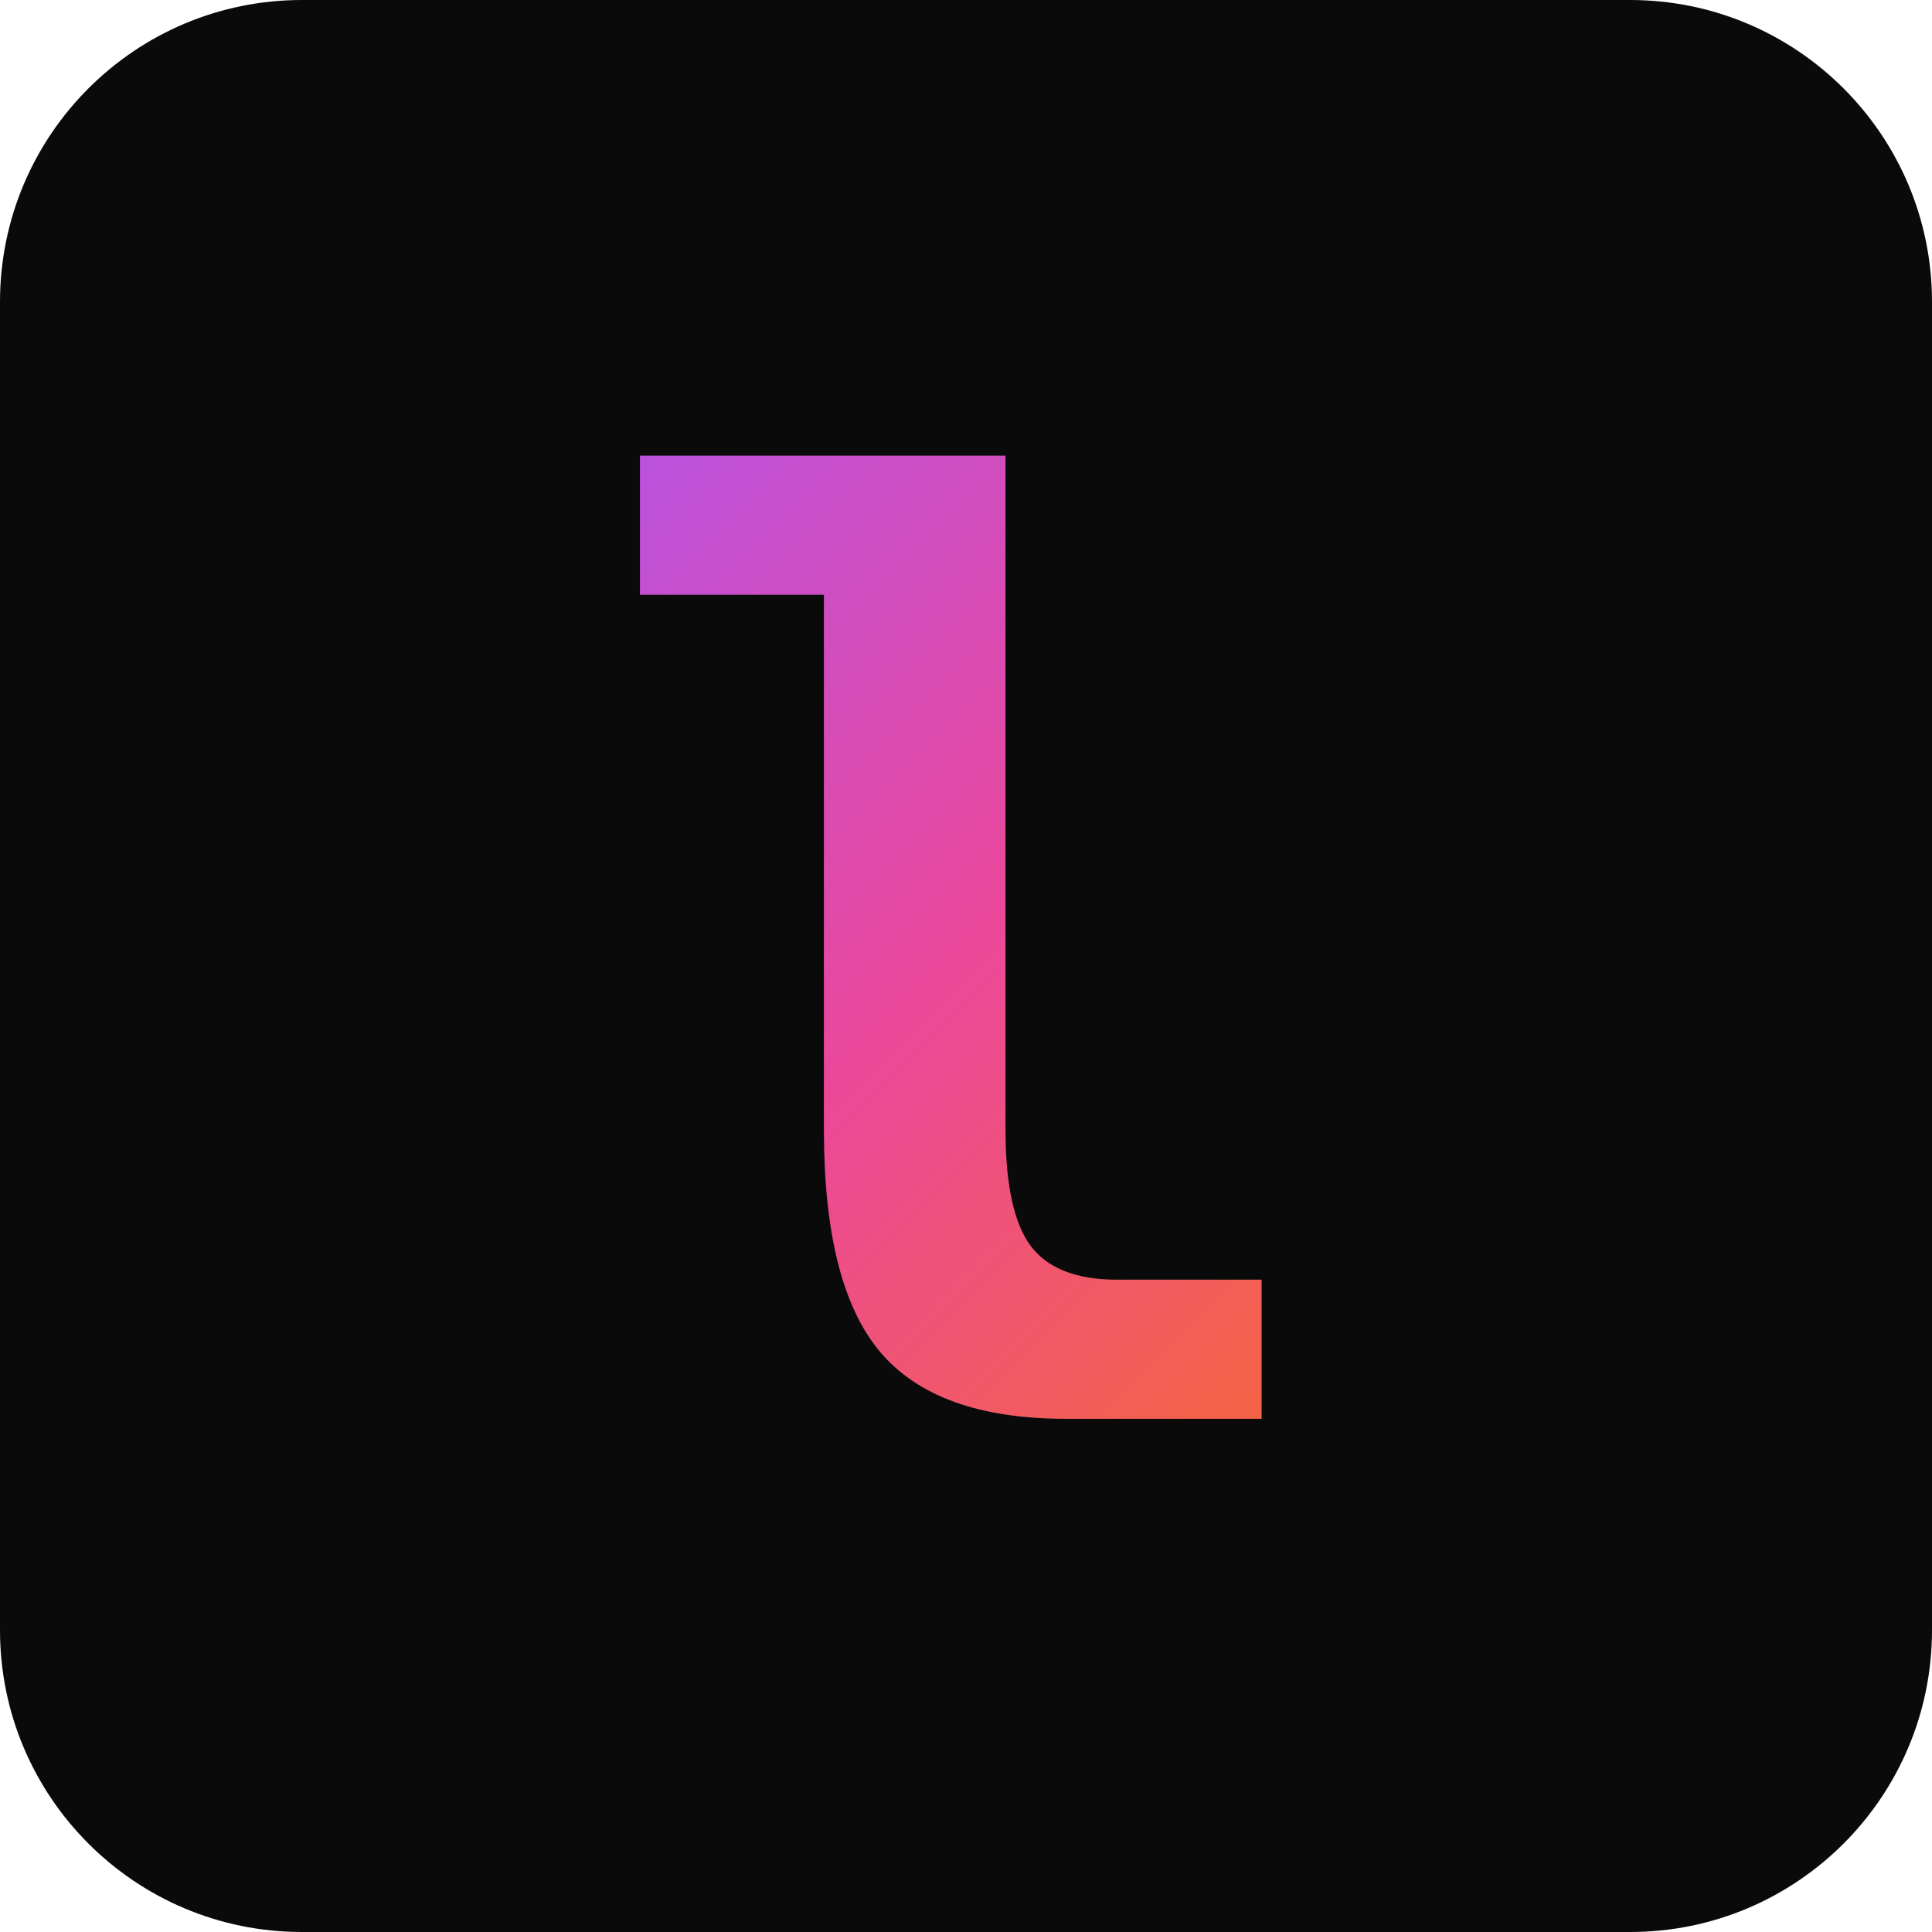
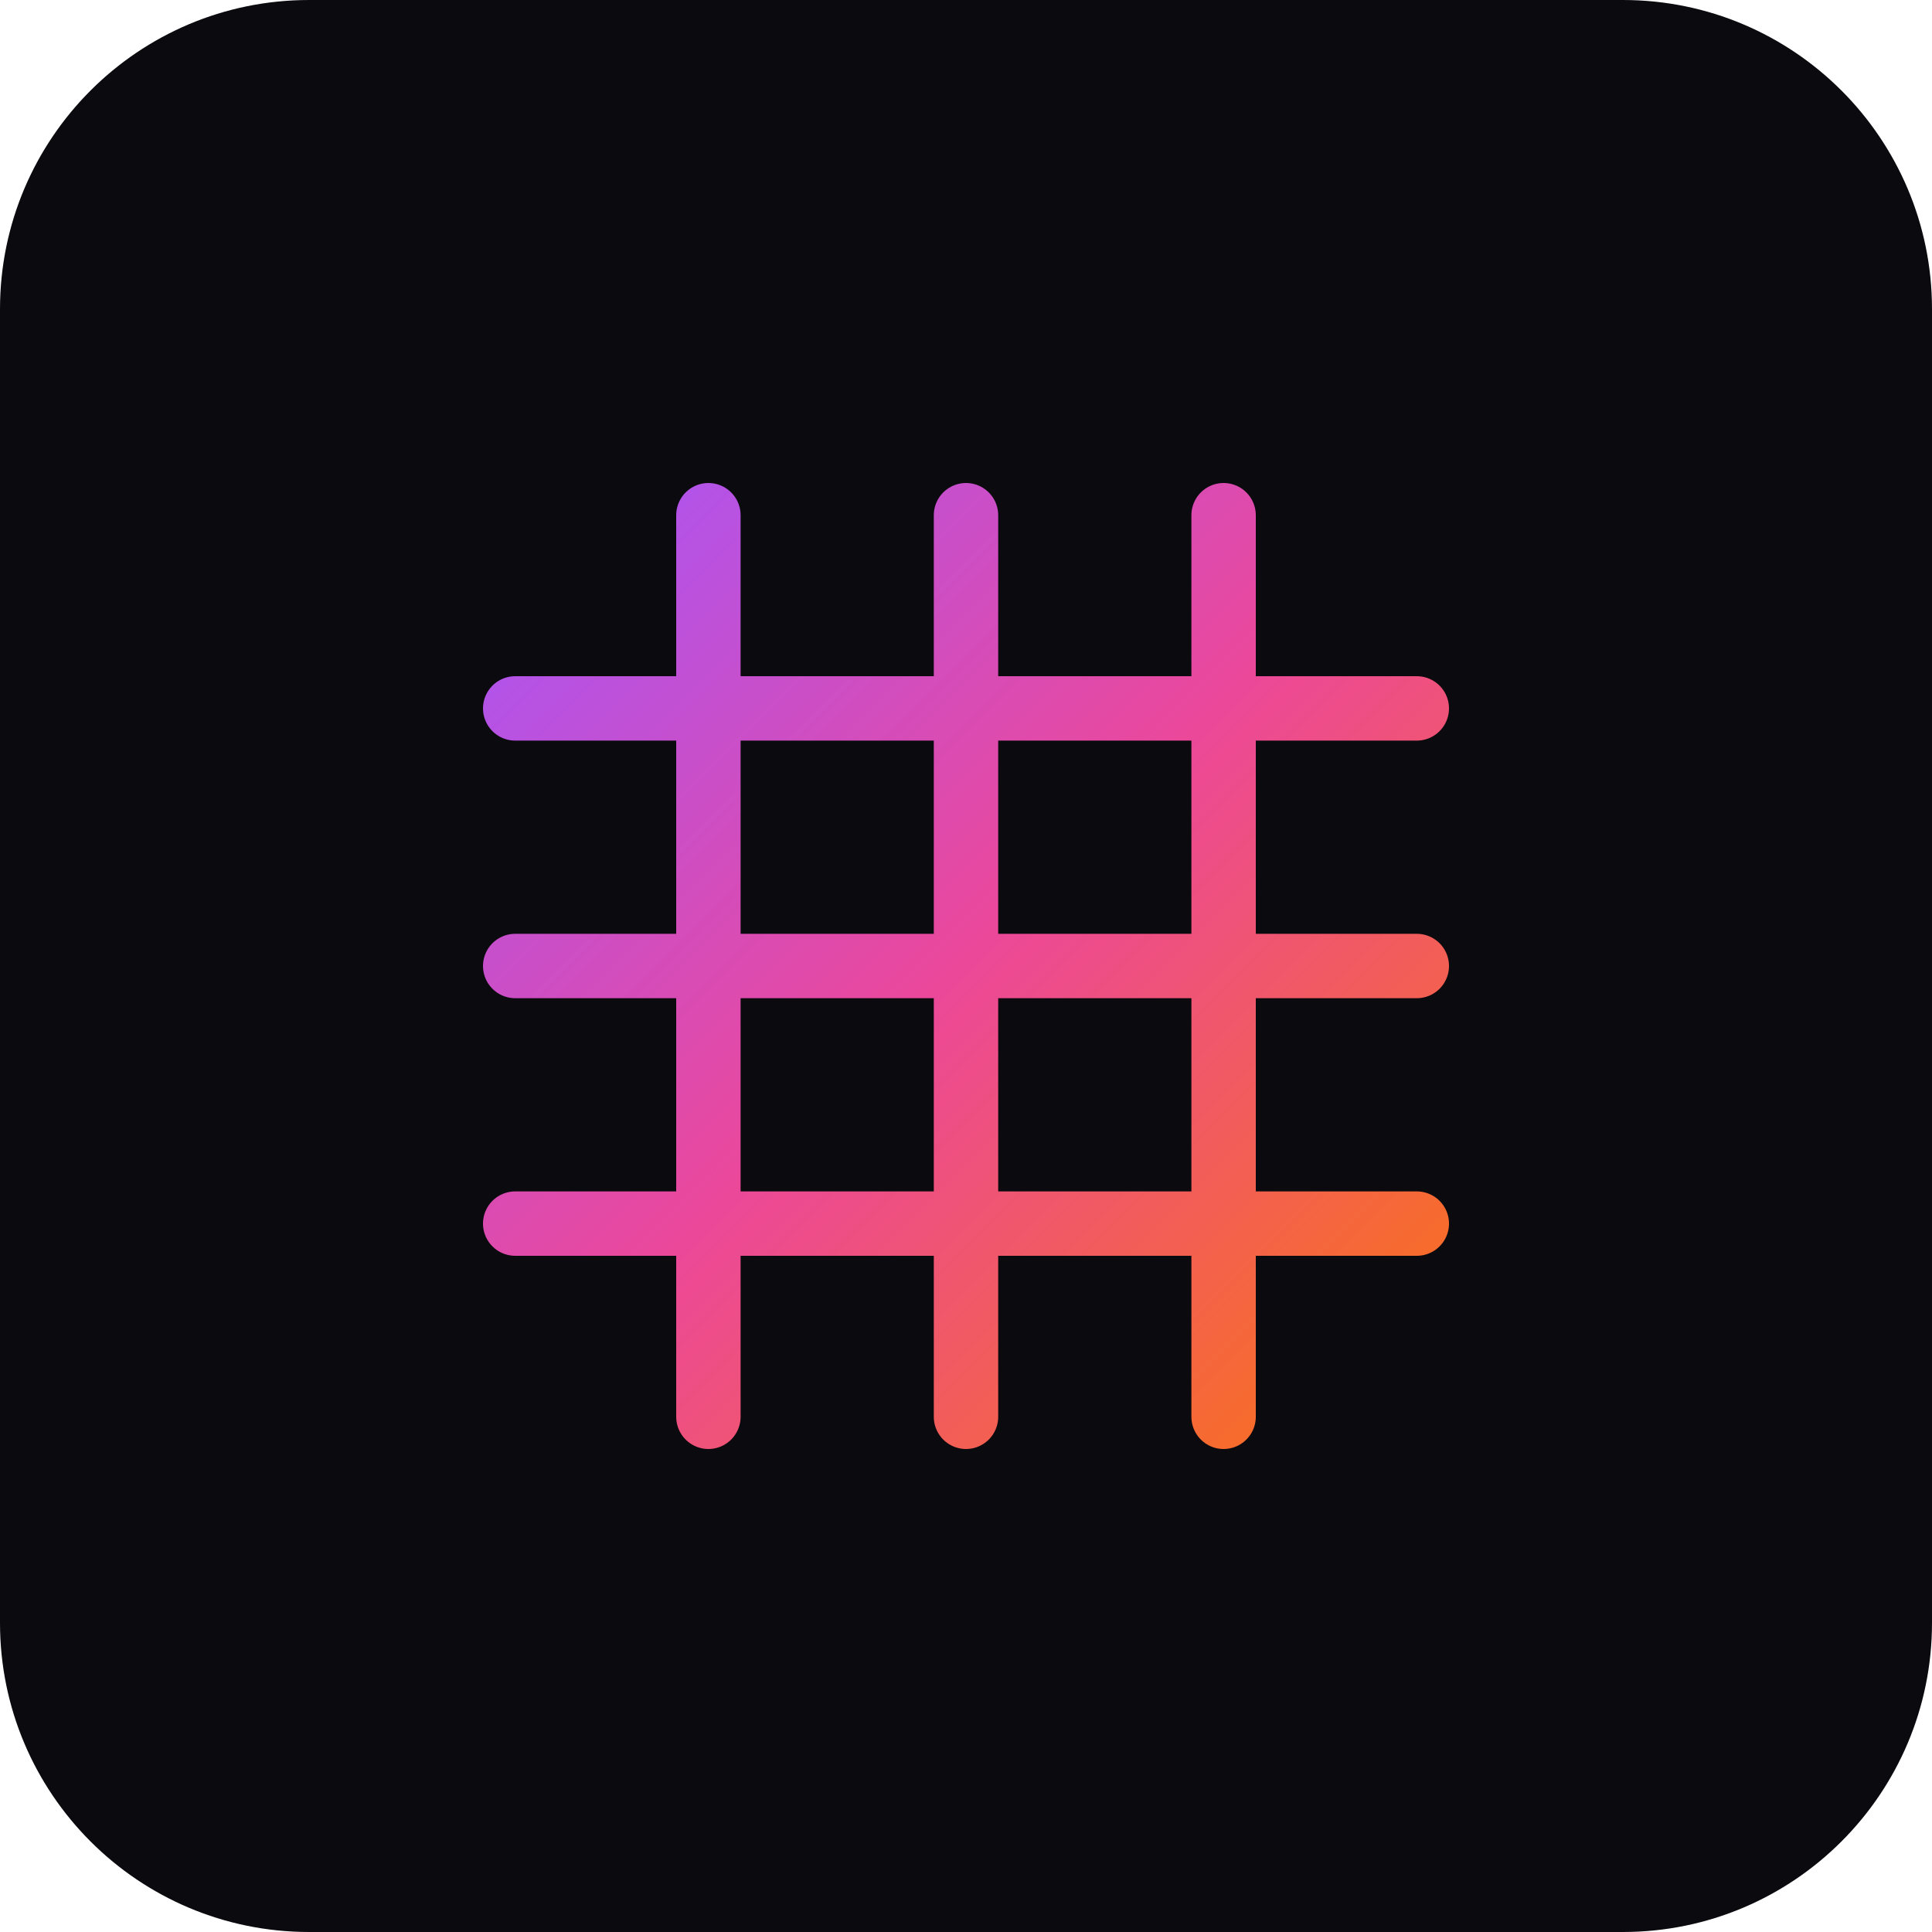
- <svg xmlns="http://www.w3.org/2000/svg" width="64" height="64" viewBox="0 0 64 64" fill="none">
+ <svg xmlns="http://www.w3.org/2000/svg" width="150" height="150" viewBox="0 0 150 150" fill="none" role="img" aria-label="loom — woven grid mark">
  <defs>
-     <linearGradient id="brand" x1="0" y1="0" x2="64" y2="64" gradientUnits="userSpaceOnUse">
+     <linearGradient id="brand" x1="40" y1="40" x2="110" y2="110" gradientUnits="userSpaceOnUse">
      <stop offset="0" stop-color="#a855f7" />
-       <stop offset="0.2" stop-color="#a855f7" />
      <stop offset="0.5" stop-color="#ec4899" />
-       <stop offset="0.8" stop-color="#f97316" />
      <stop offset="1" stop-color="#f97316" />
    </linearGradient>
  </defs>
-   <rect width="64" height="64" rx="10" fill="#0a0a0a" />
-   <text x="32" y="47" font-family="'JetBrains Mono Variable', 'JetBrains Mono', ui-monospace, 'SF Mono', 'Berkeley Mono', Menlo, Consolas, monospace" font-size="42" font-weight="700" text-anchor="middle" fill="url(#brand)">l</text>
+   <rect width="150" height="150" rx="24" fill="#0a0a0f" />
+   <g stroke="url(#brand)" stroke-width="5" stroke-linecap="round">
+     <line x1="55" y1="40" x2="55" y2="110" />
+     <line x1="75" y1="40" x2="75" y2="110" />
+     <line x1="95" y1="40" x2="95" y2="110" />
+     <line x1="40" y1="55" x2="110" y2="55" />
+     <line x1="40" y1="75" x2="110" y2="75" />
+     <line x1="40" y1="95" x2="110" y2="95" />
+   </g>
</svg>
